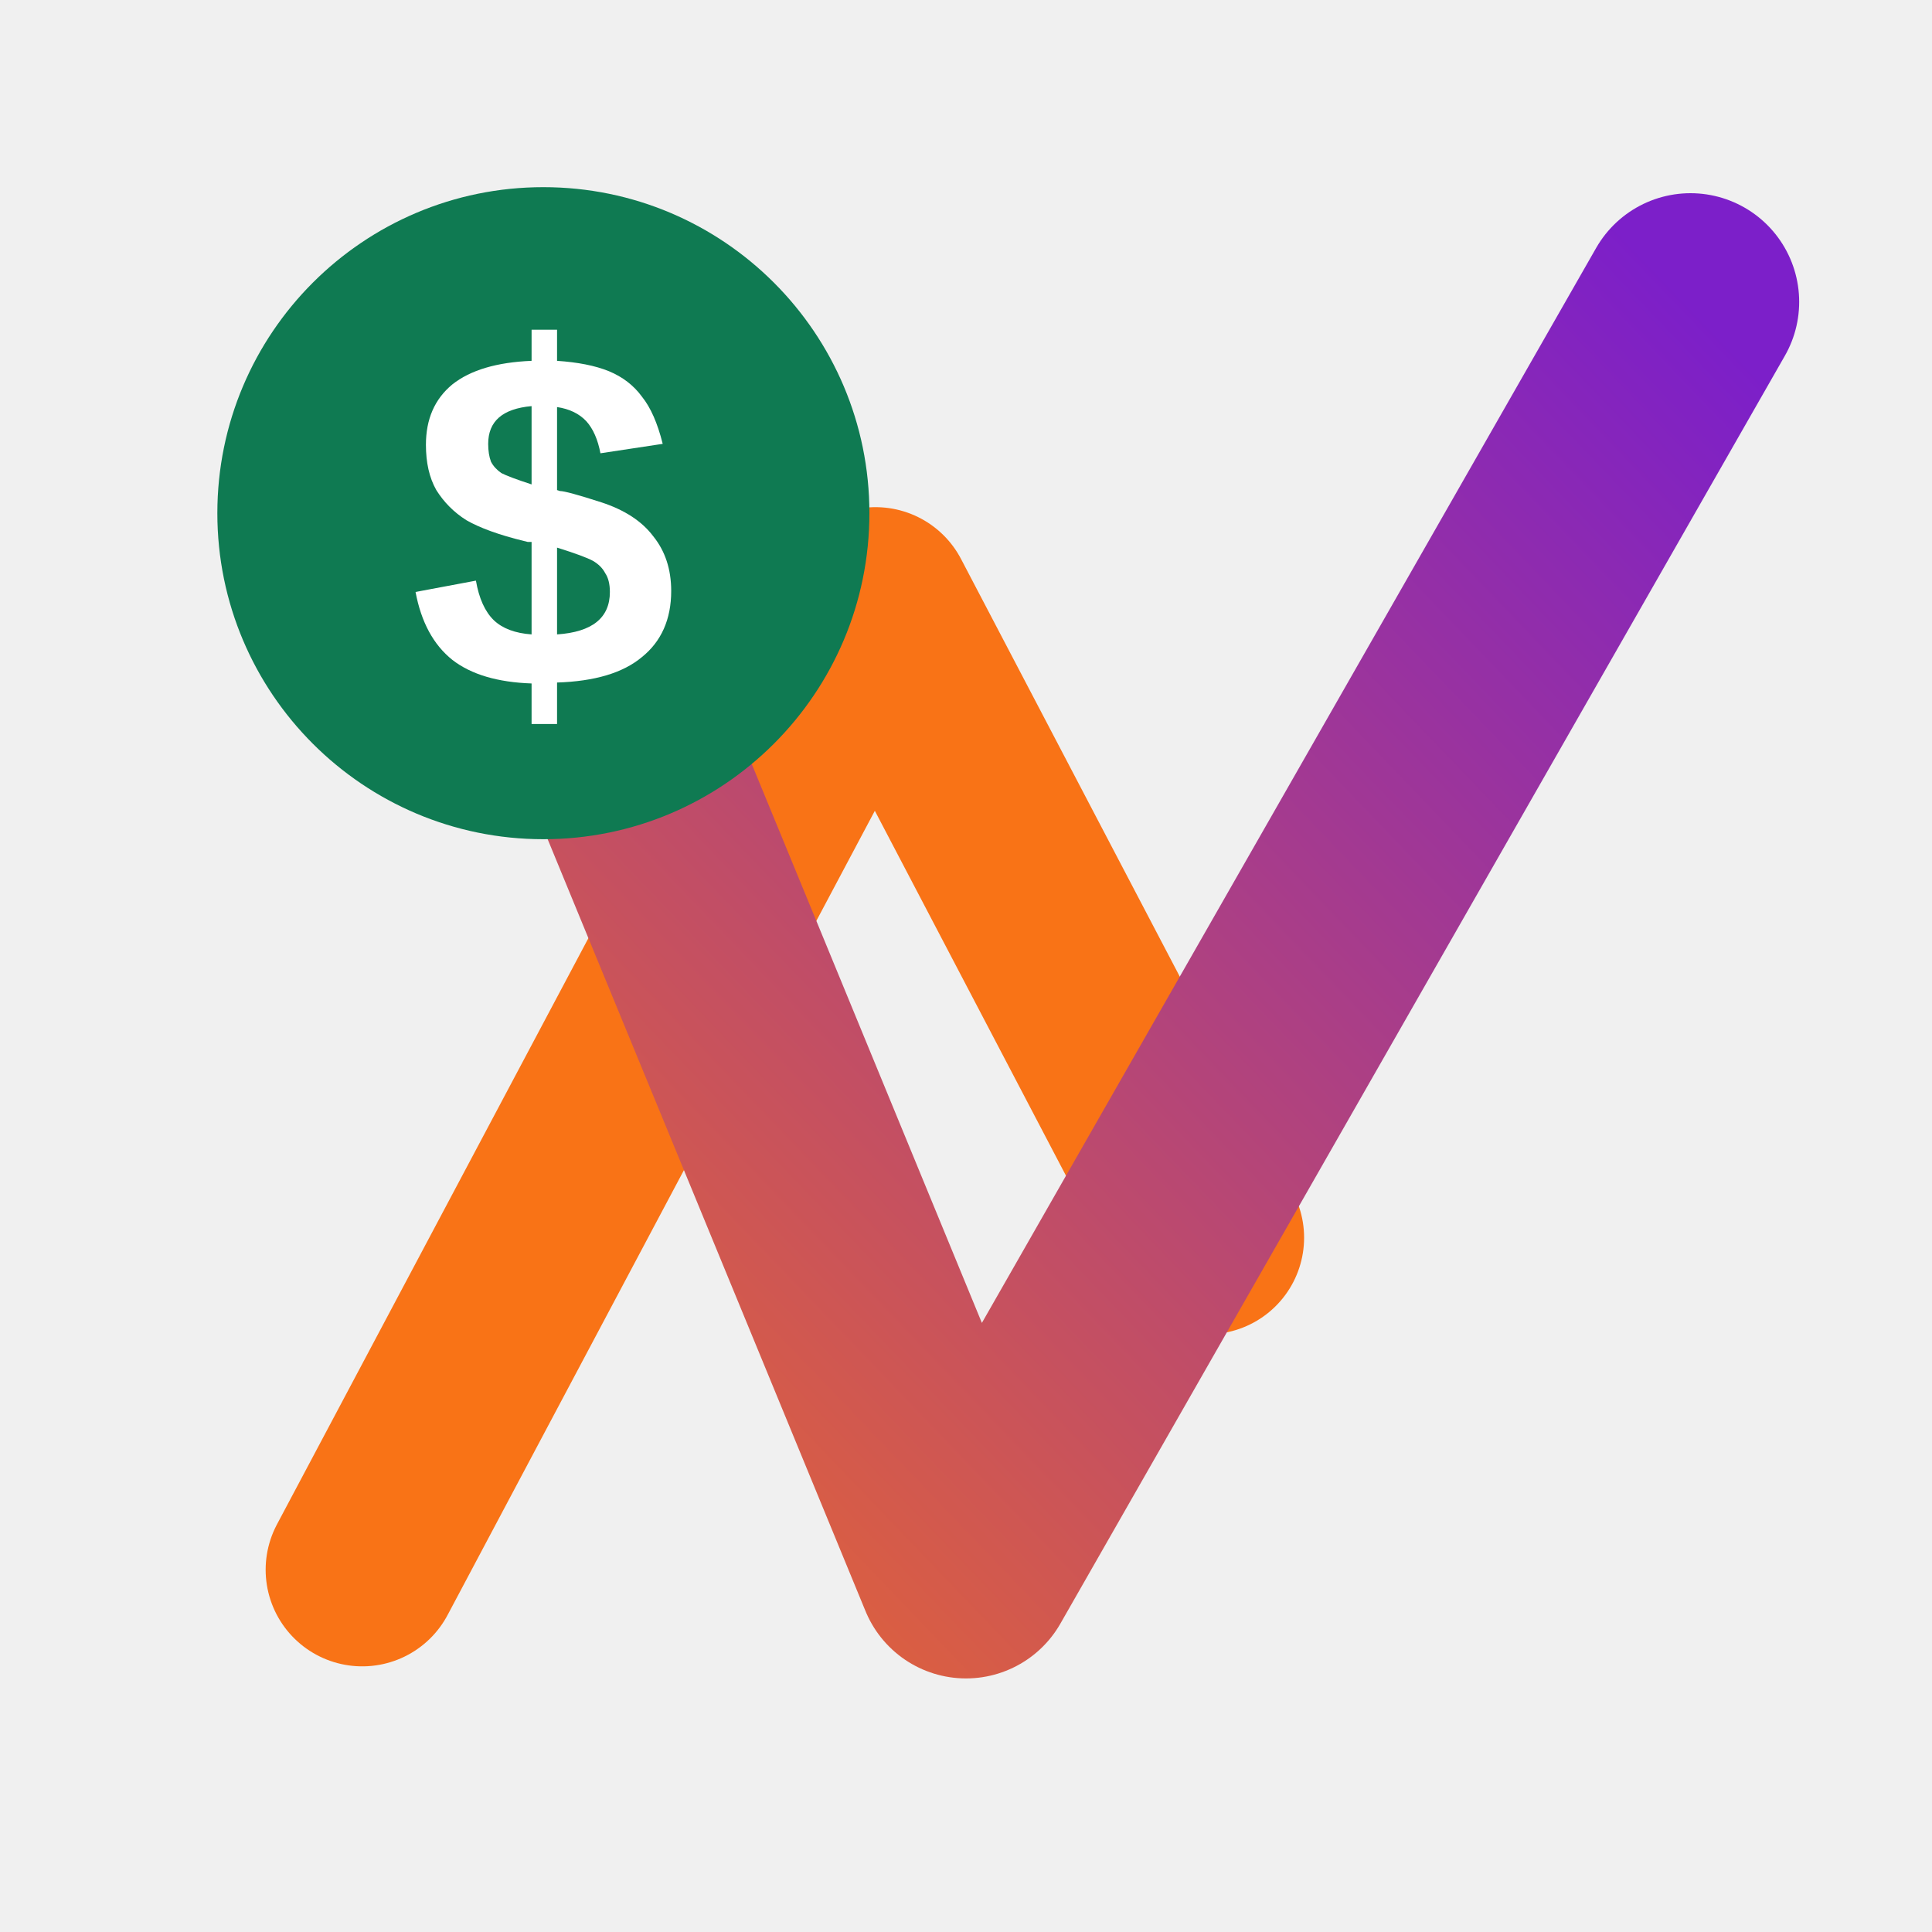
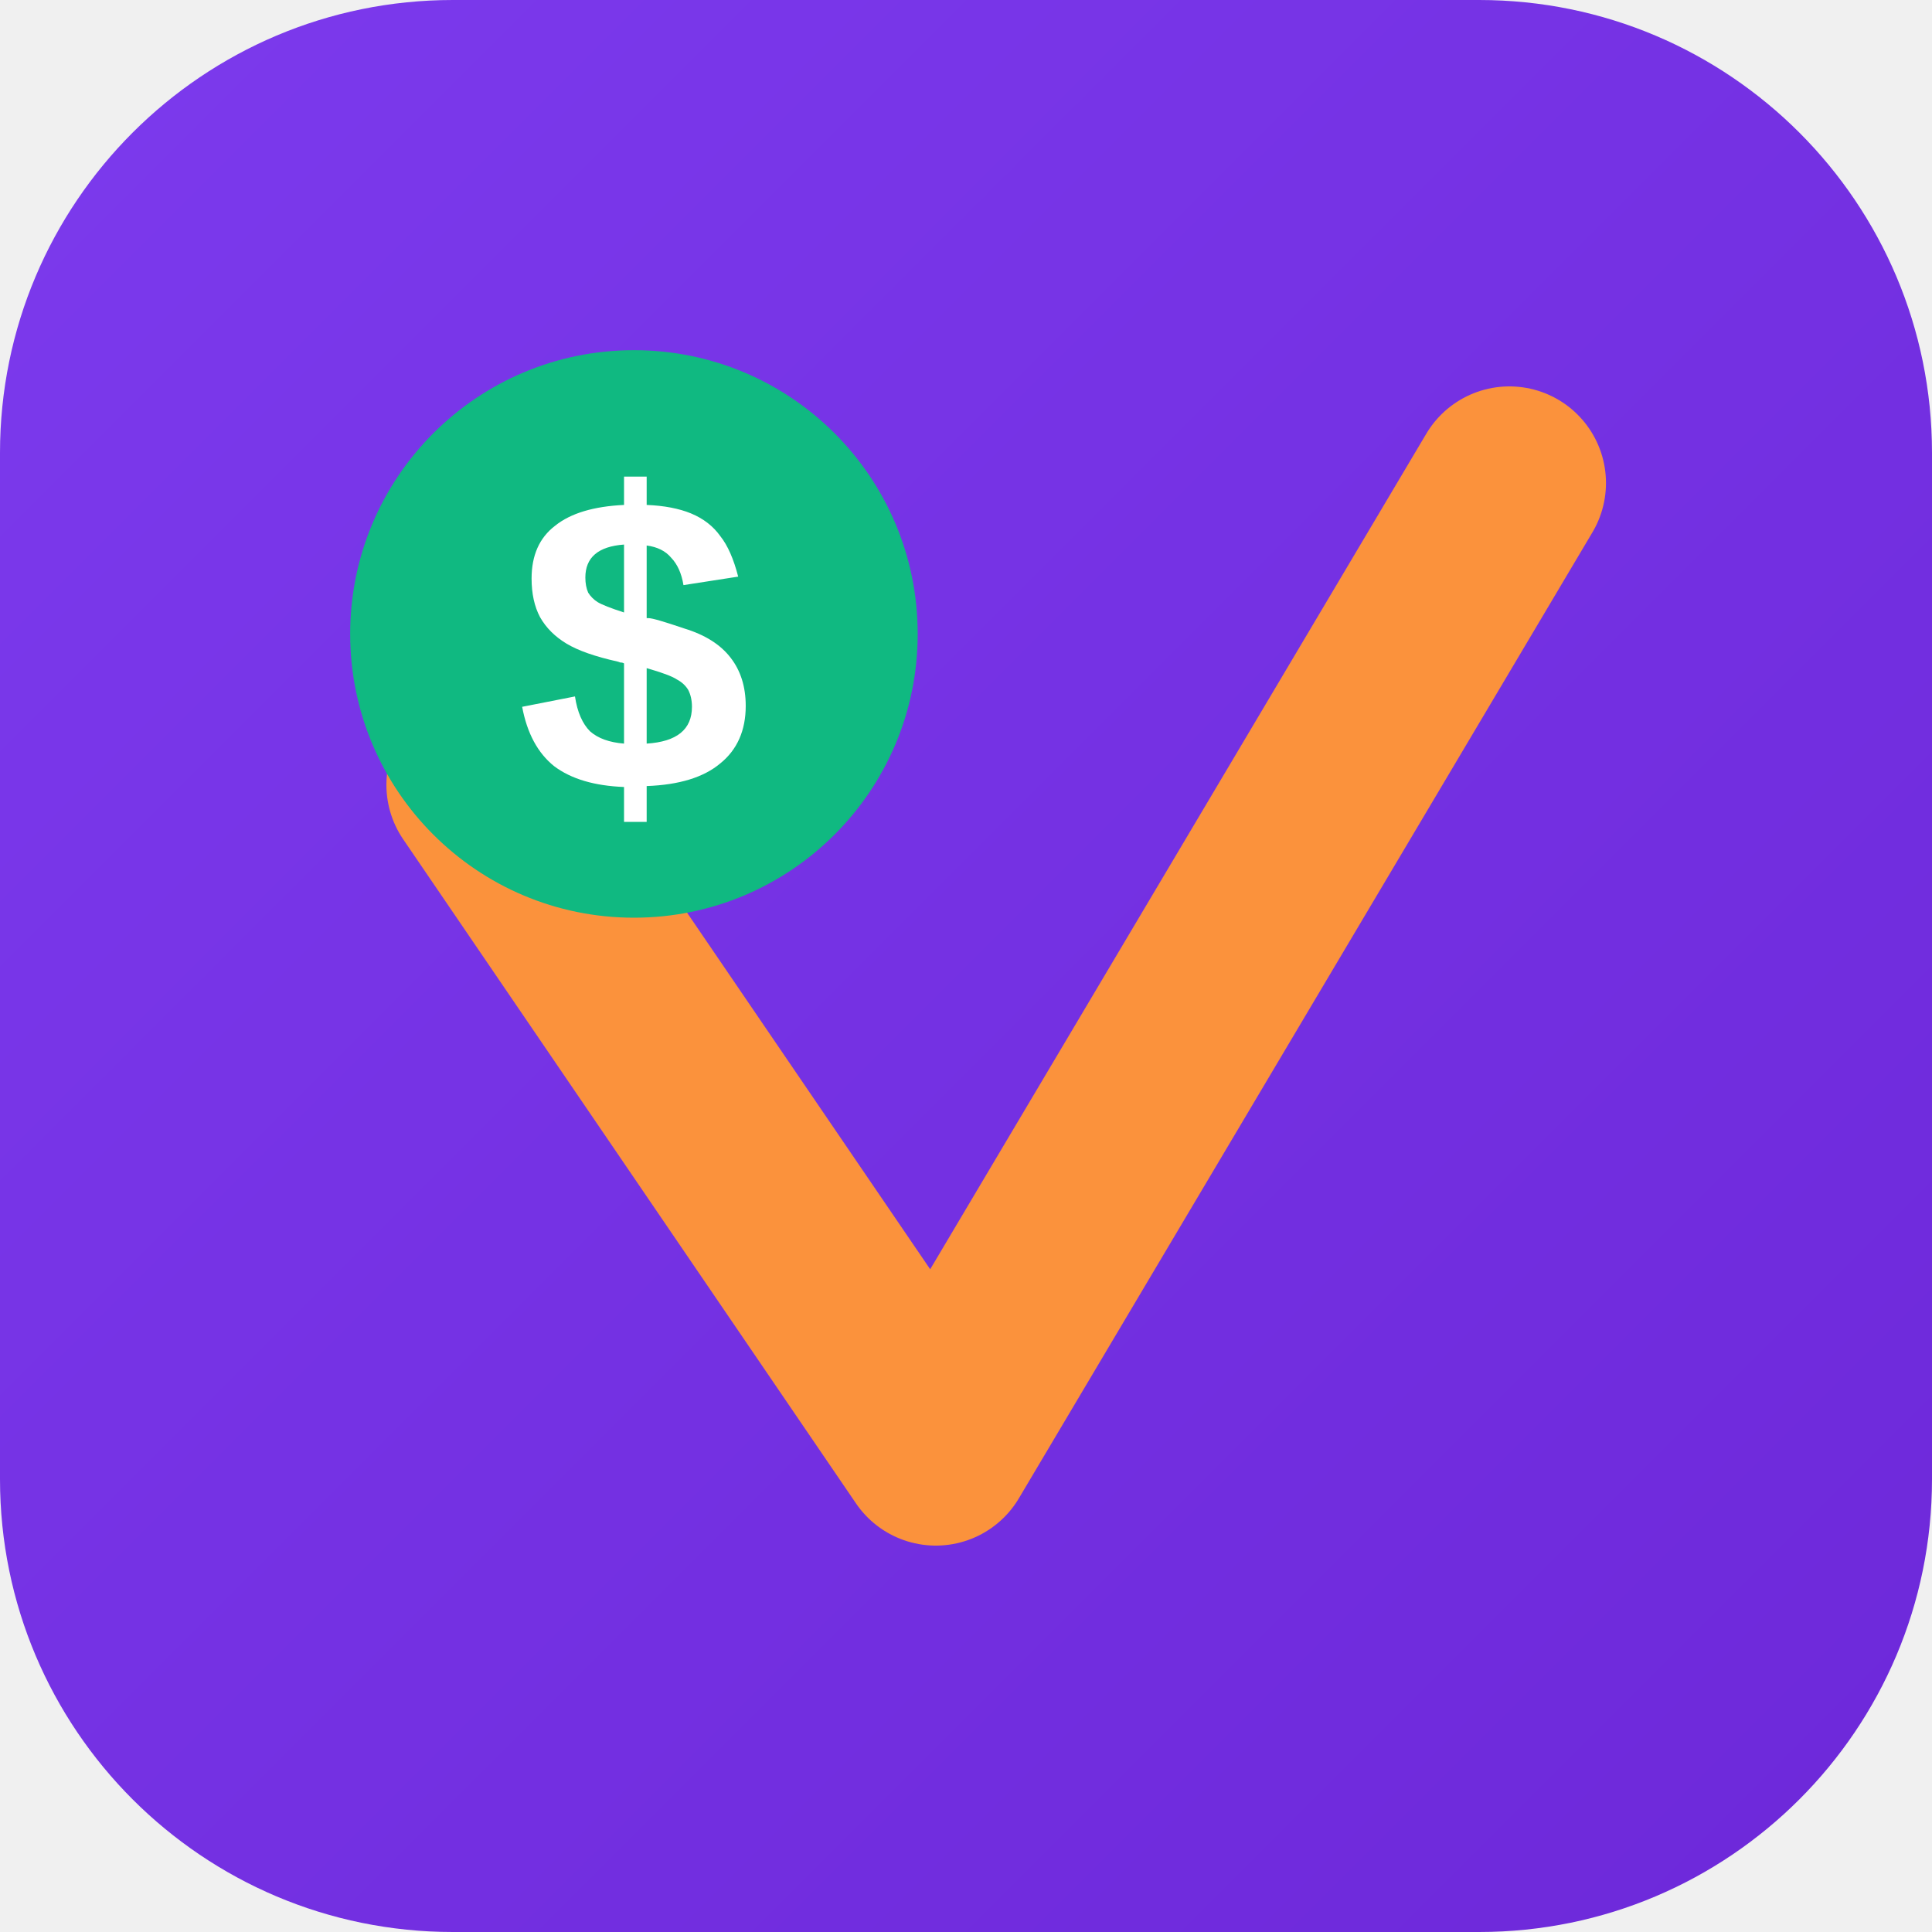
<svg xmlns="http://www.w3.org/2000/svg" width="32" height="32" viewBox="0 0 32 32" fill="none">
  <defs>
-     <linearGradient id="vm" x1="4" y1="28" x2="28" y2="5" gradientUnits="userSpaceOnUse">
-       <stop offset="0" stop-color="#F97316" />
-       <stop offset="1" stop-color="#7C1FC9" />
+     <linearGradient id="bg" x1="0" y1="0" x2="32" y2="32" gradientUnits="userSpaceOnUse">
+       <stop offset="0" stop-color="#7C3AED" />
+       <stop offset="1" stop-color="#6D28D9" />
    </linearGradient>
  </defs>
-   <path d="M6 26 L14.5 10 L20 20.5" stroke="#F97316" stroke-width="3.2" stroke-linecap="round" stroke-linejoin="round" />
-   <path d="M9 9 L16 26 L28 5" stroke="url(#vm)" stroke-width="3.6" stroke-linecap="round" stroke-linejoin="round" />
-   <circle cx="9" cy="8.5" r="5.4" fill="#0F7A52" />
-   <text x="9" y="11.4" font-family="Arial, Helvetica, sans-serif" font-size="8" font-weight="700" fill="#ffffff" text-anchor="middle">$</text>
+   <rect width="32" height="32" rx="7.5" fill="url(#bg)" />
+   <path d="M8 13 L15.5 24 L25 8" stroke="#FB923C" stroke-width="3.2" stroke-linecap="round" stroke-linejoin="round" />
+   <circle cx="10.5" cy="10.5" r="4.7" fill="#10B981" />
+   <text x="10.5" y="13.1" font-family="Arial, Helvetica, sans-serif" font-size="7" font-weight="700" fill="#ffffff" text-anchor="middle">$</text>
</svg>
